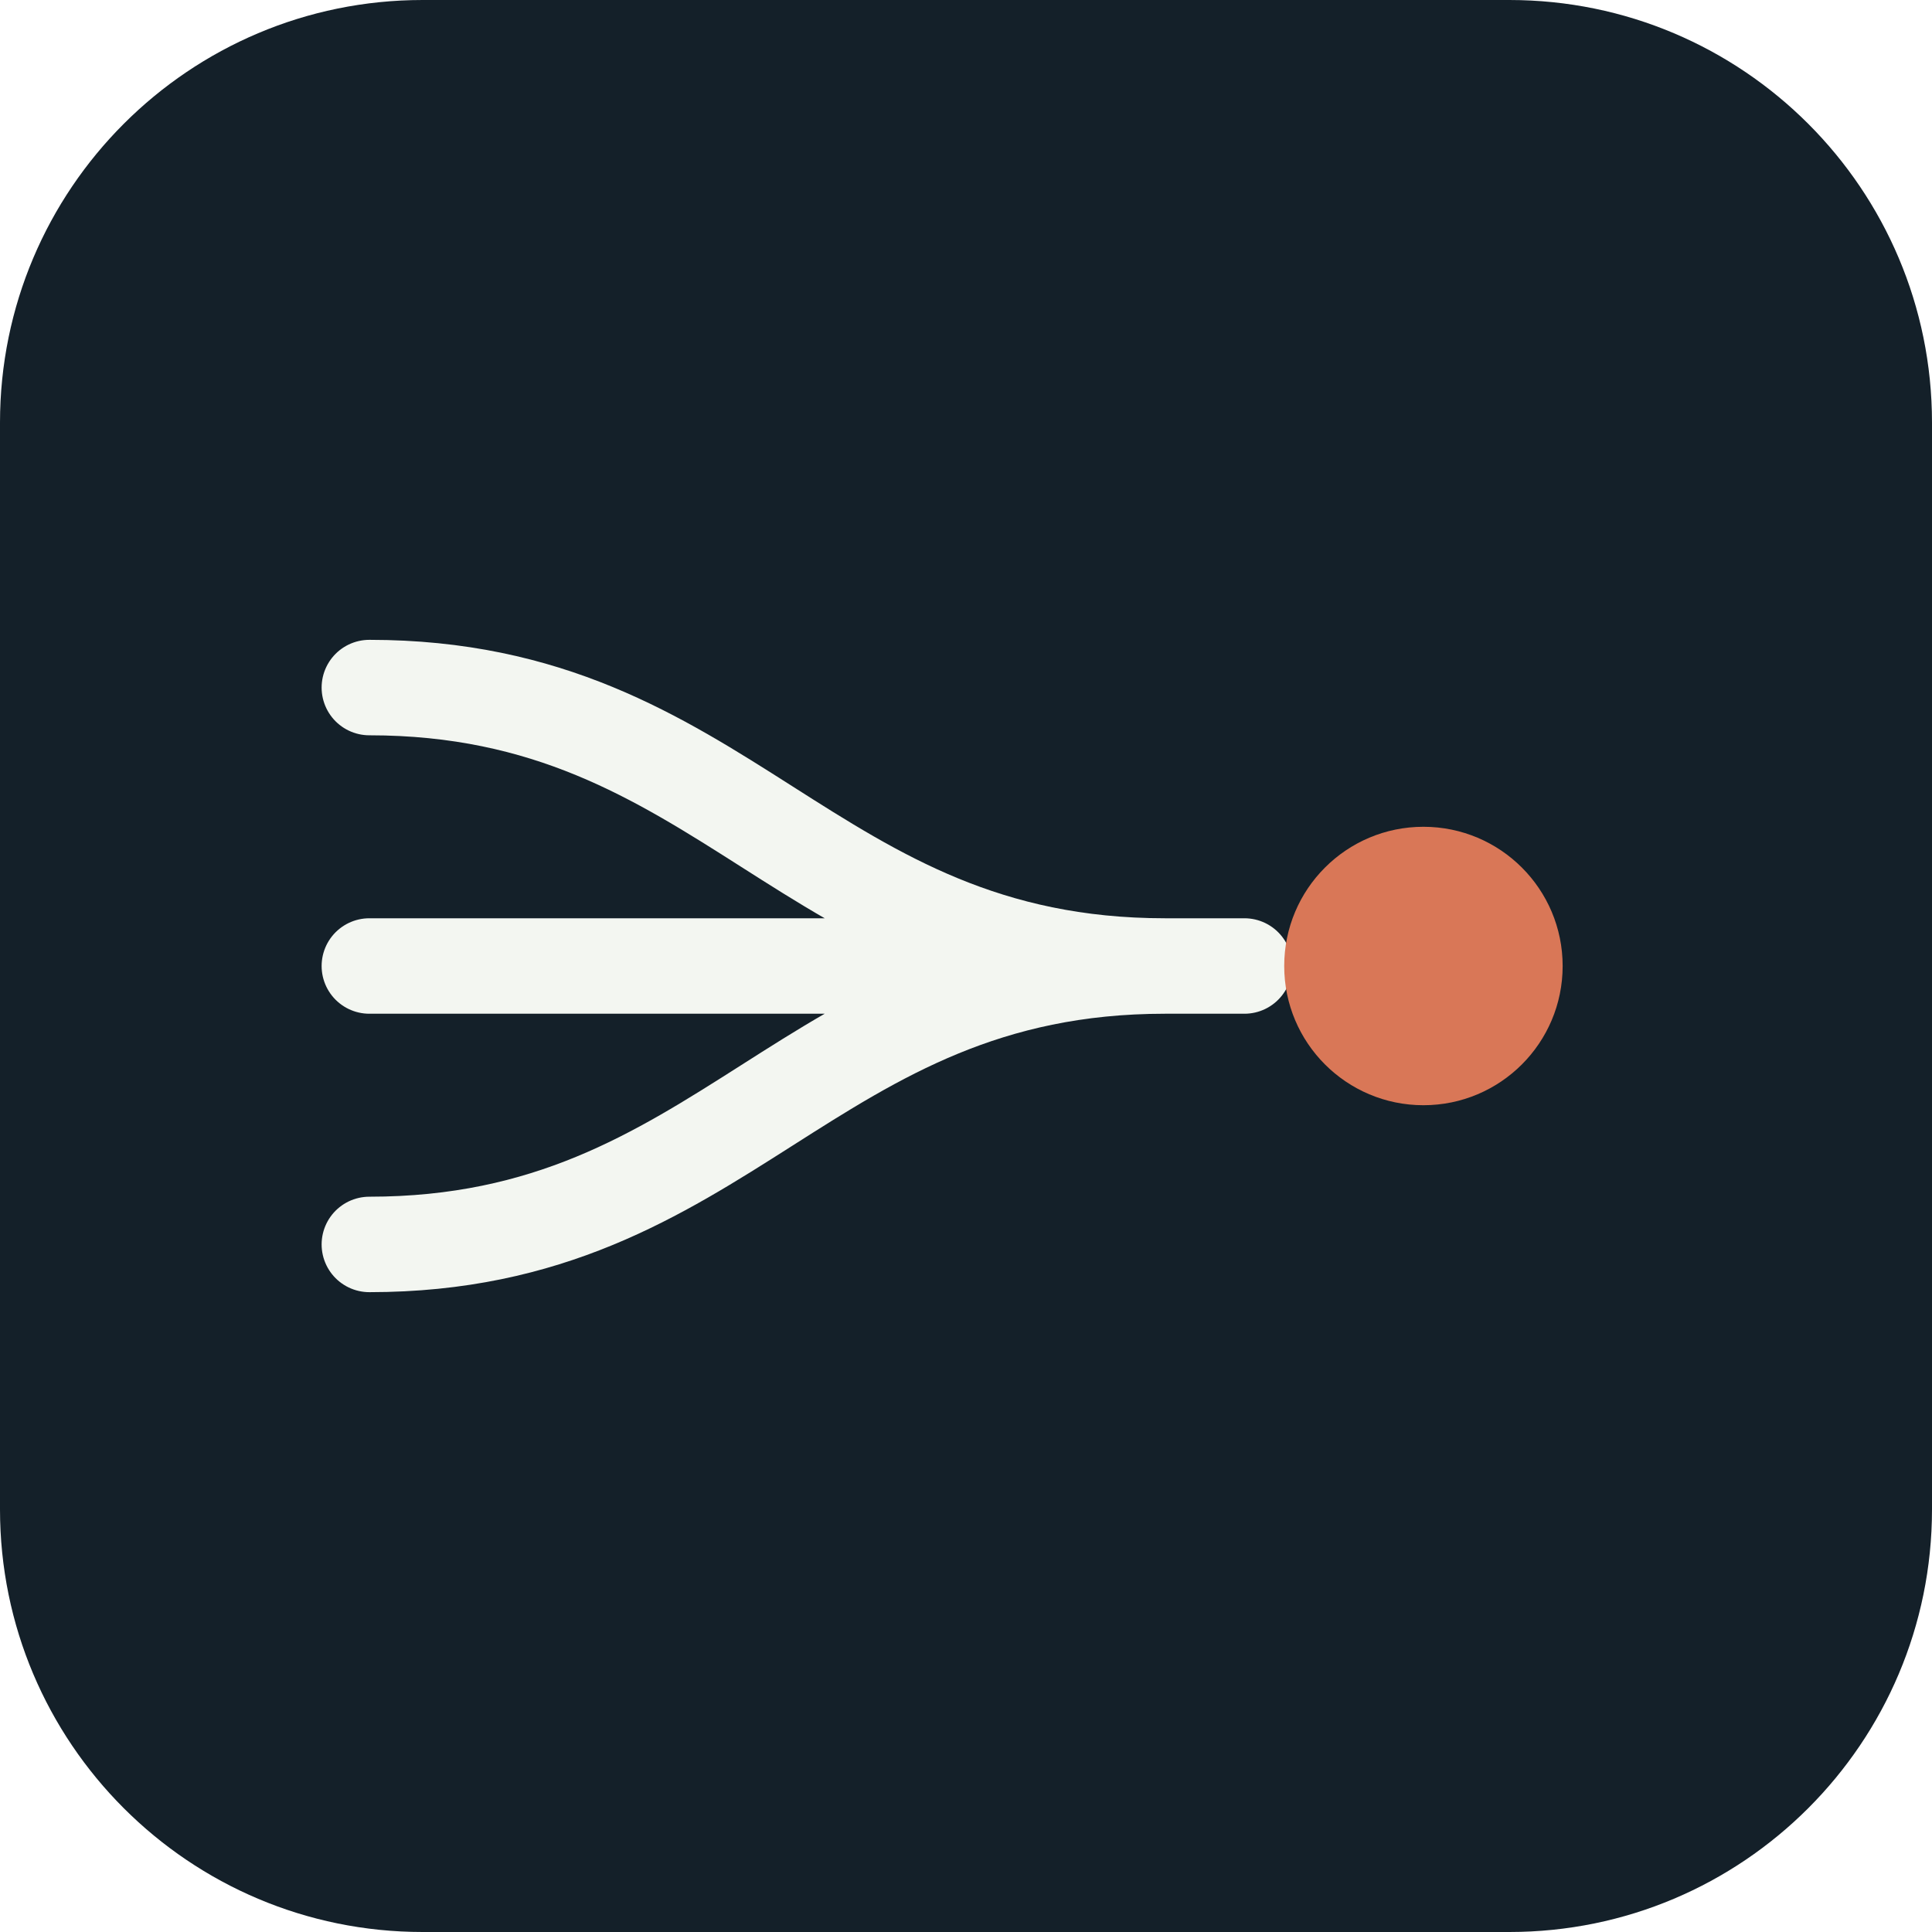
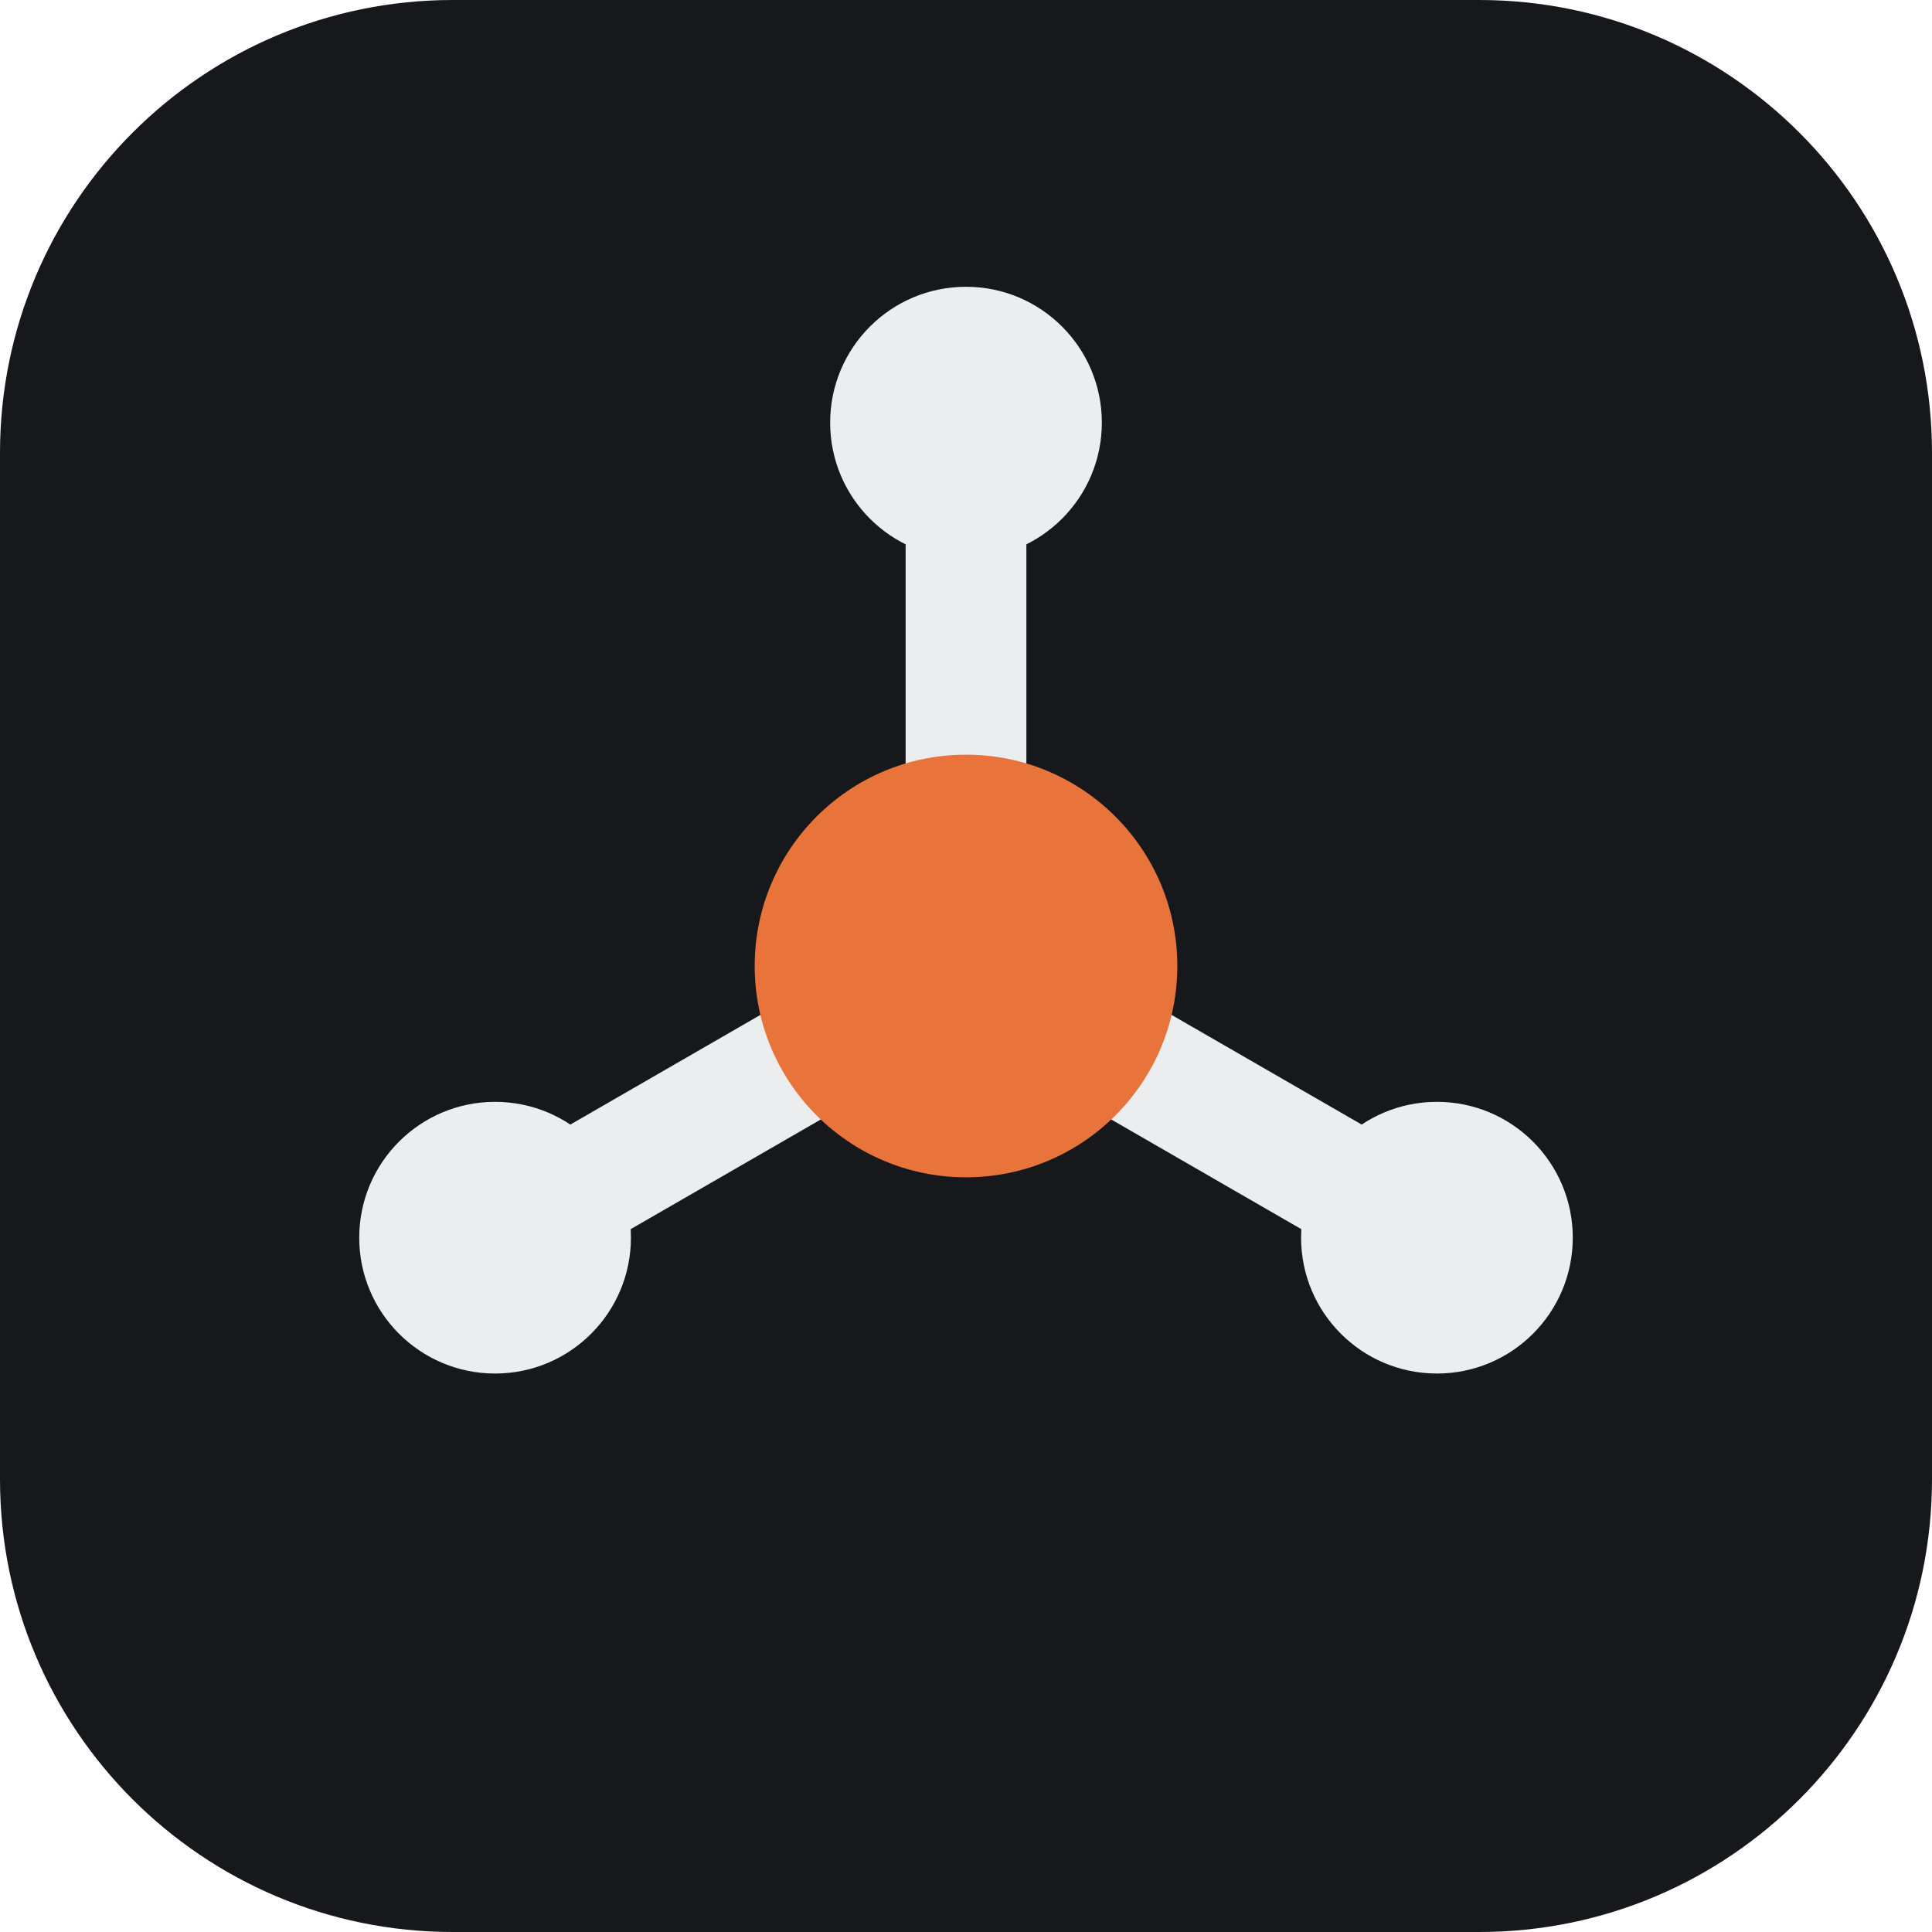
<svg xmlns="http://www.w3.org/2000/svg" width="64" height="64" viewBox="0 0 64 64">
-   <rect width="64" height="64" rx="14" fill="#142029" />
-   <g transform="translate(9.6 17.50588) scale(1.317647)">
-     <path d="M2 4c9 0 11 7 20 7M2 18c9 0 11-7 20-7M2 11h22" fill="none" stroke="#f3f6f1" stroke-width="2.4" stroke-linecap="round" />
-     <circle cx="28.5" cy="11" r="3.5" fill="#d97757" />
+   <rect width="64" height="64" rx="15" fill="#17181c" />
+   <g transform="translate(32 32) scale(1) translate(-32 -32)">
+     <path d="M32 32V14M32 32 47.6 41M32 32 16.4 41" fill="none" stroke="#ecedef" stroke-width="4" stroke-linecap="round" />
+     <circle cx="32" cy="14" r="4.5" fill="#ecedef" />
+     <circle cx="47.6" cy="41" r="4.5" fill="#ecedef" />
+     <circle cx="16.4" cy="41" r="4.5" fill="#ecedef" />
+     <circle cx="32" cy="32" r="7" fill="#e8743b" />
  </g>
</svg>
